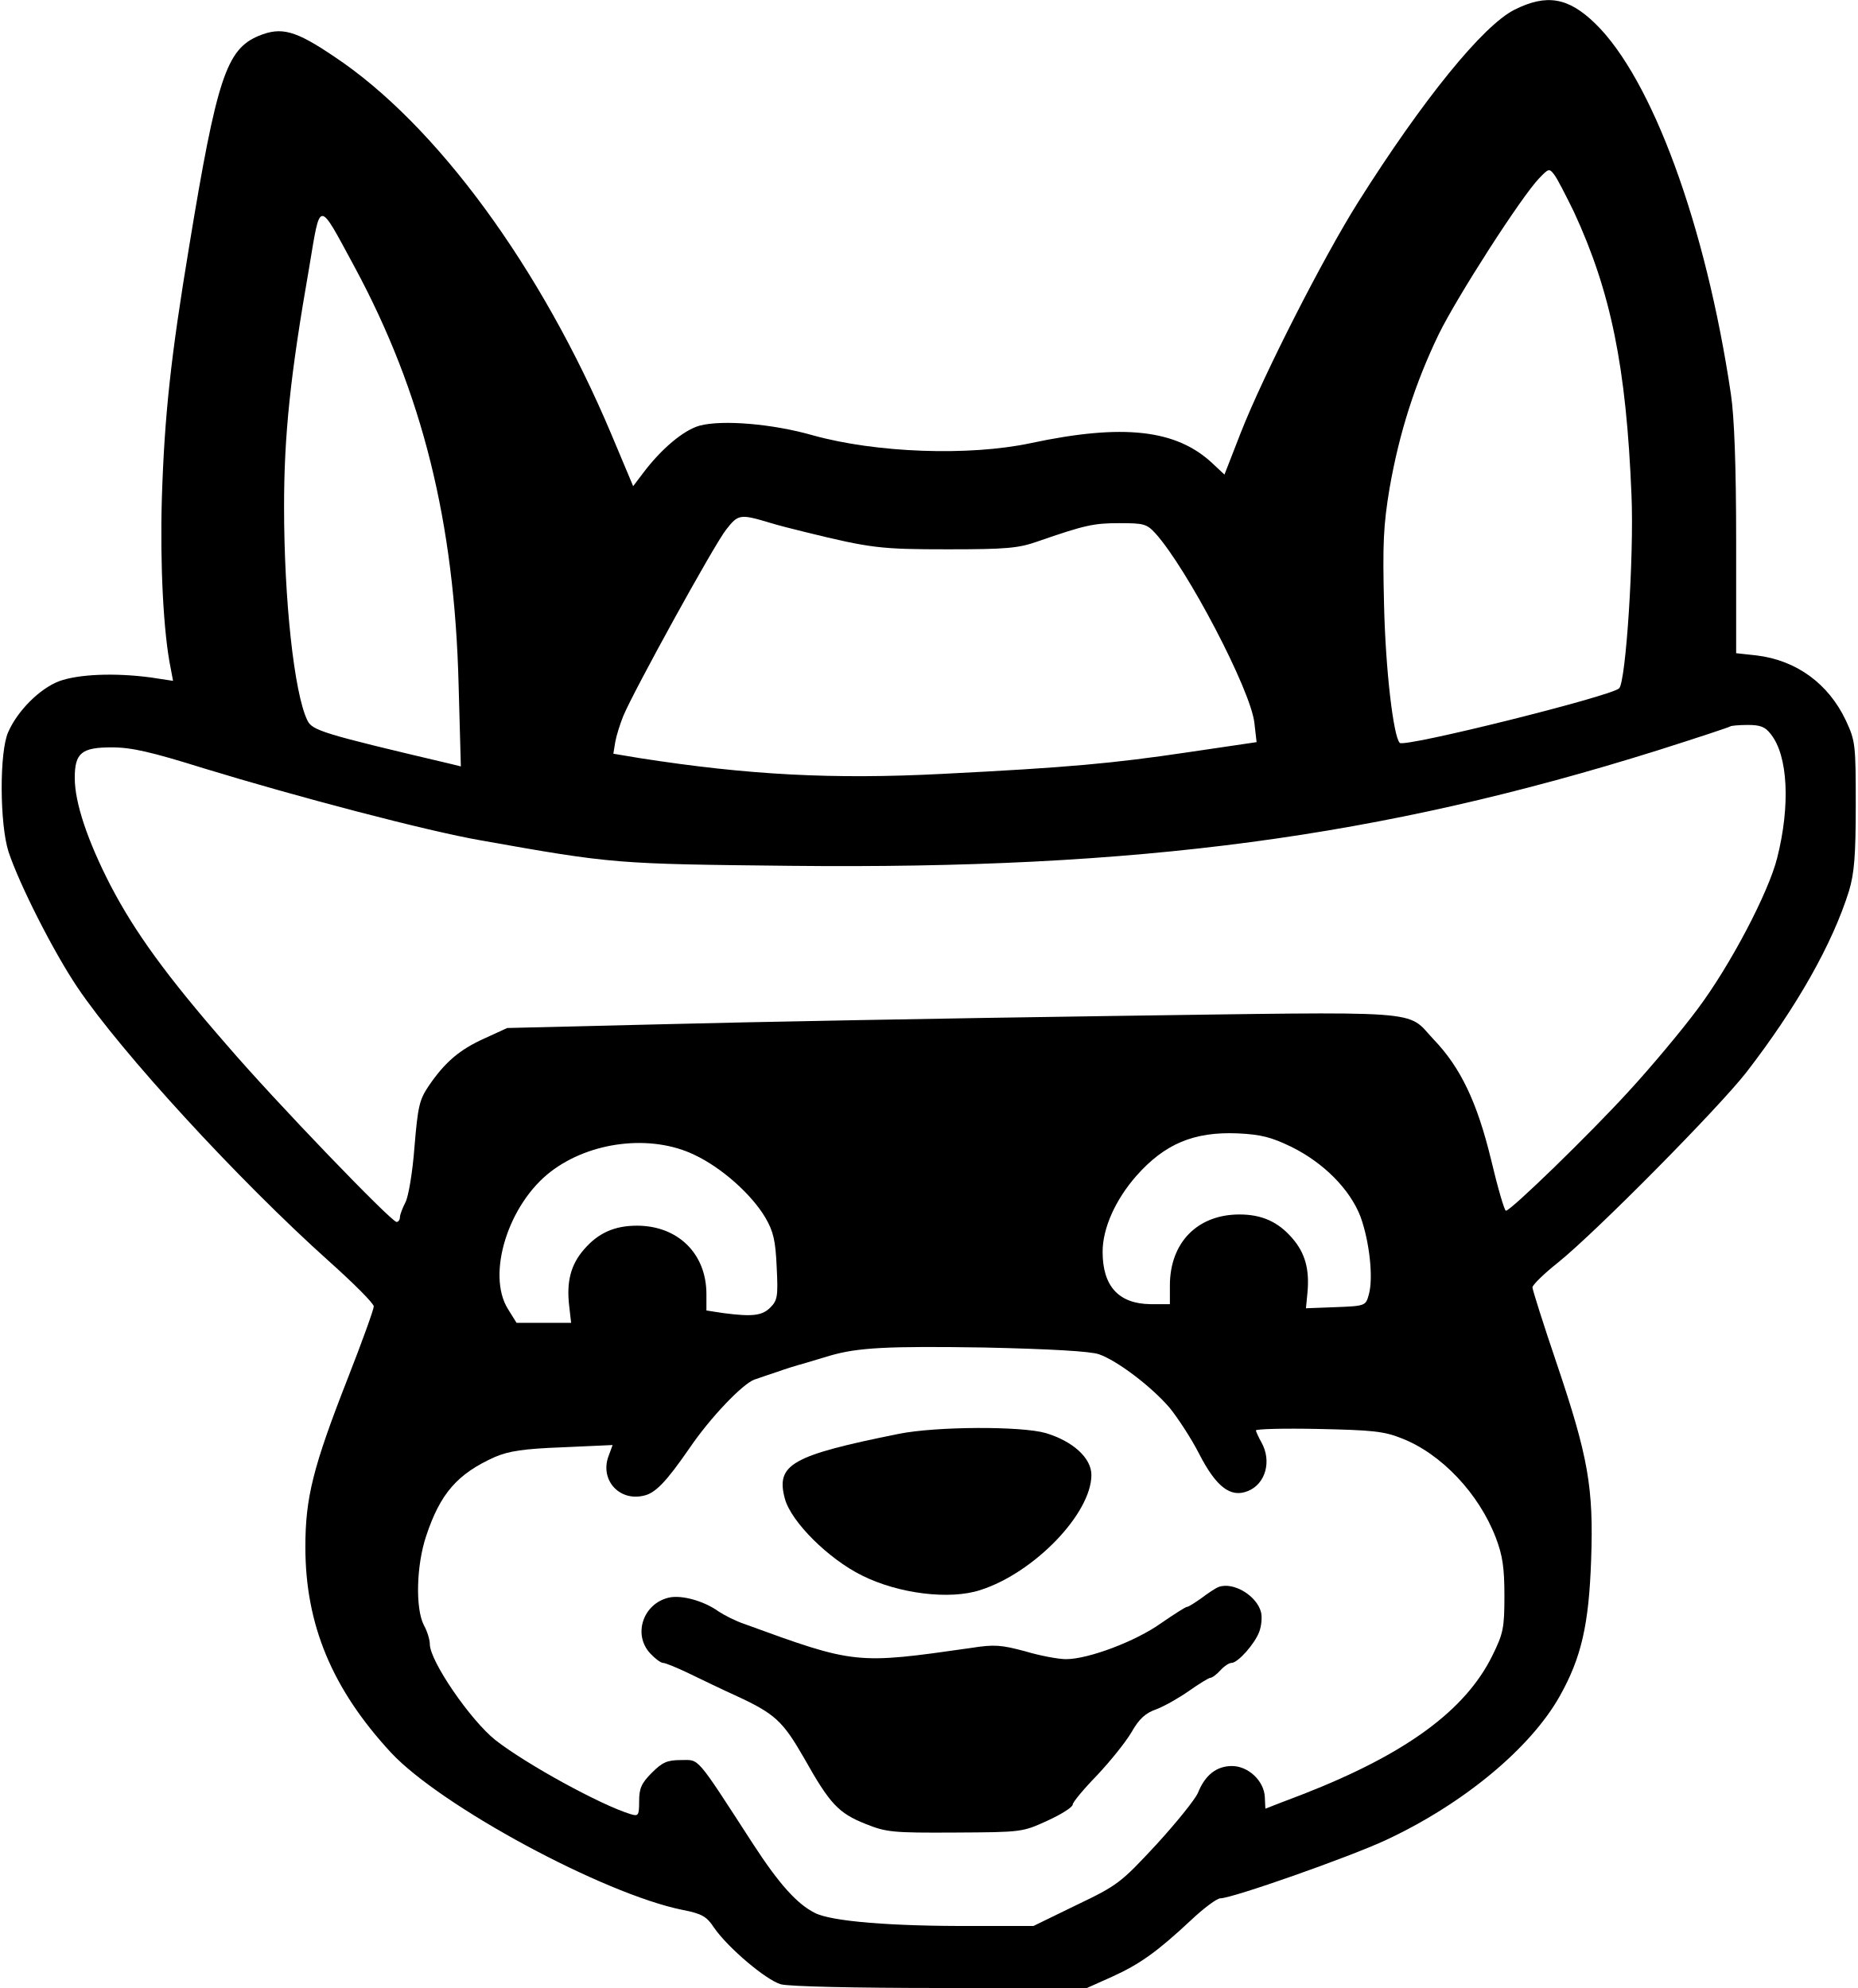
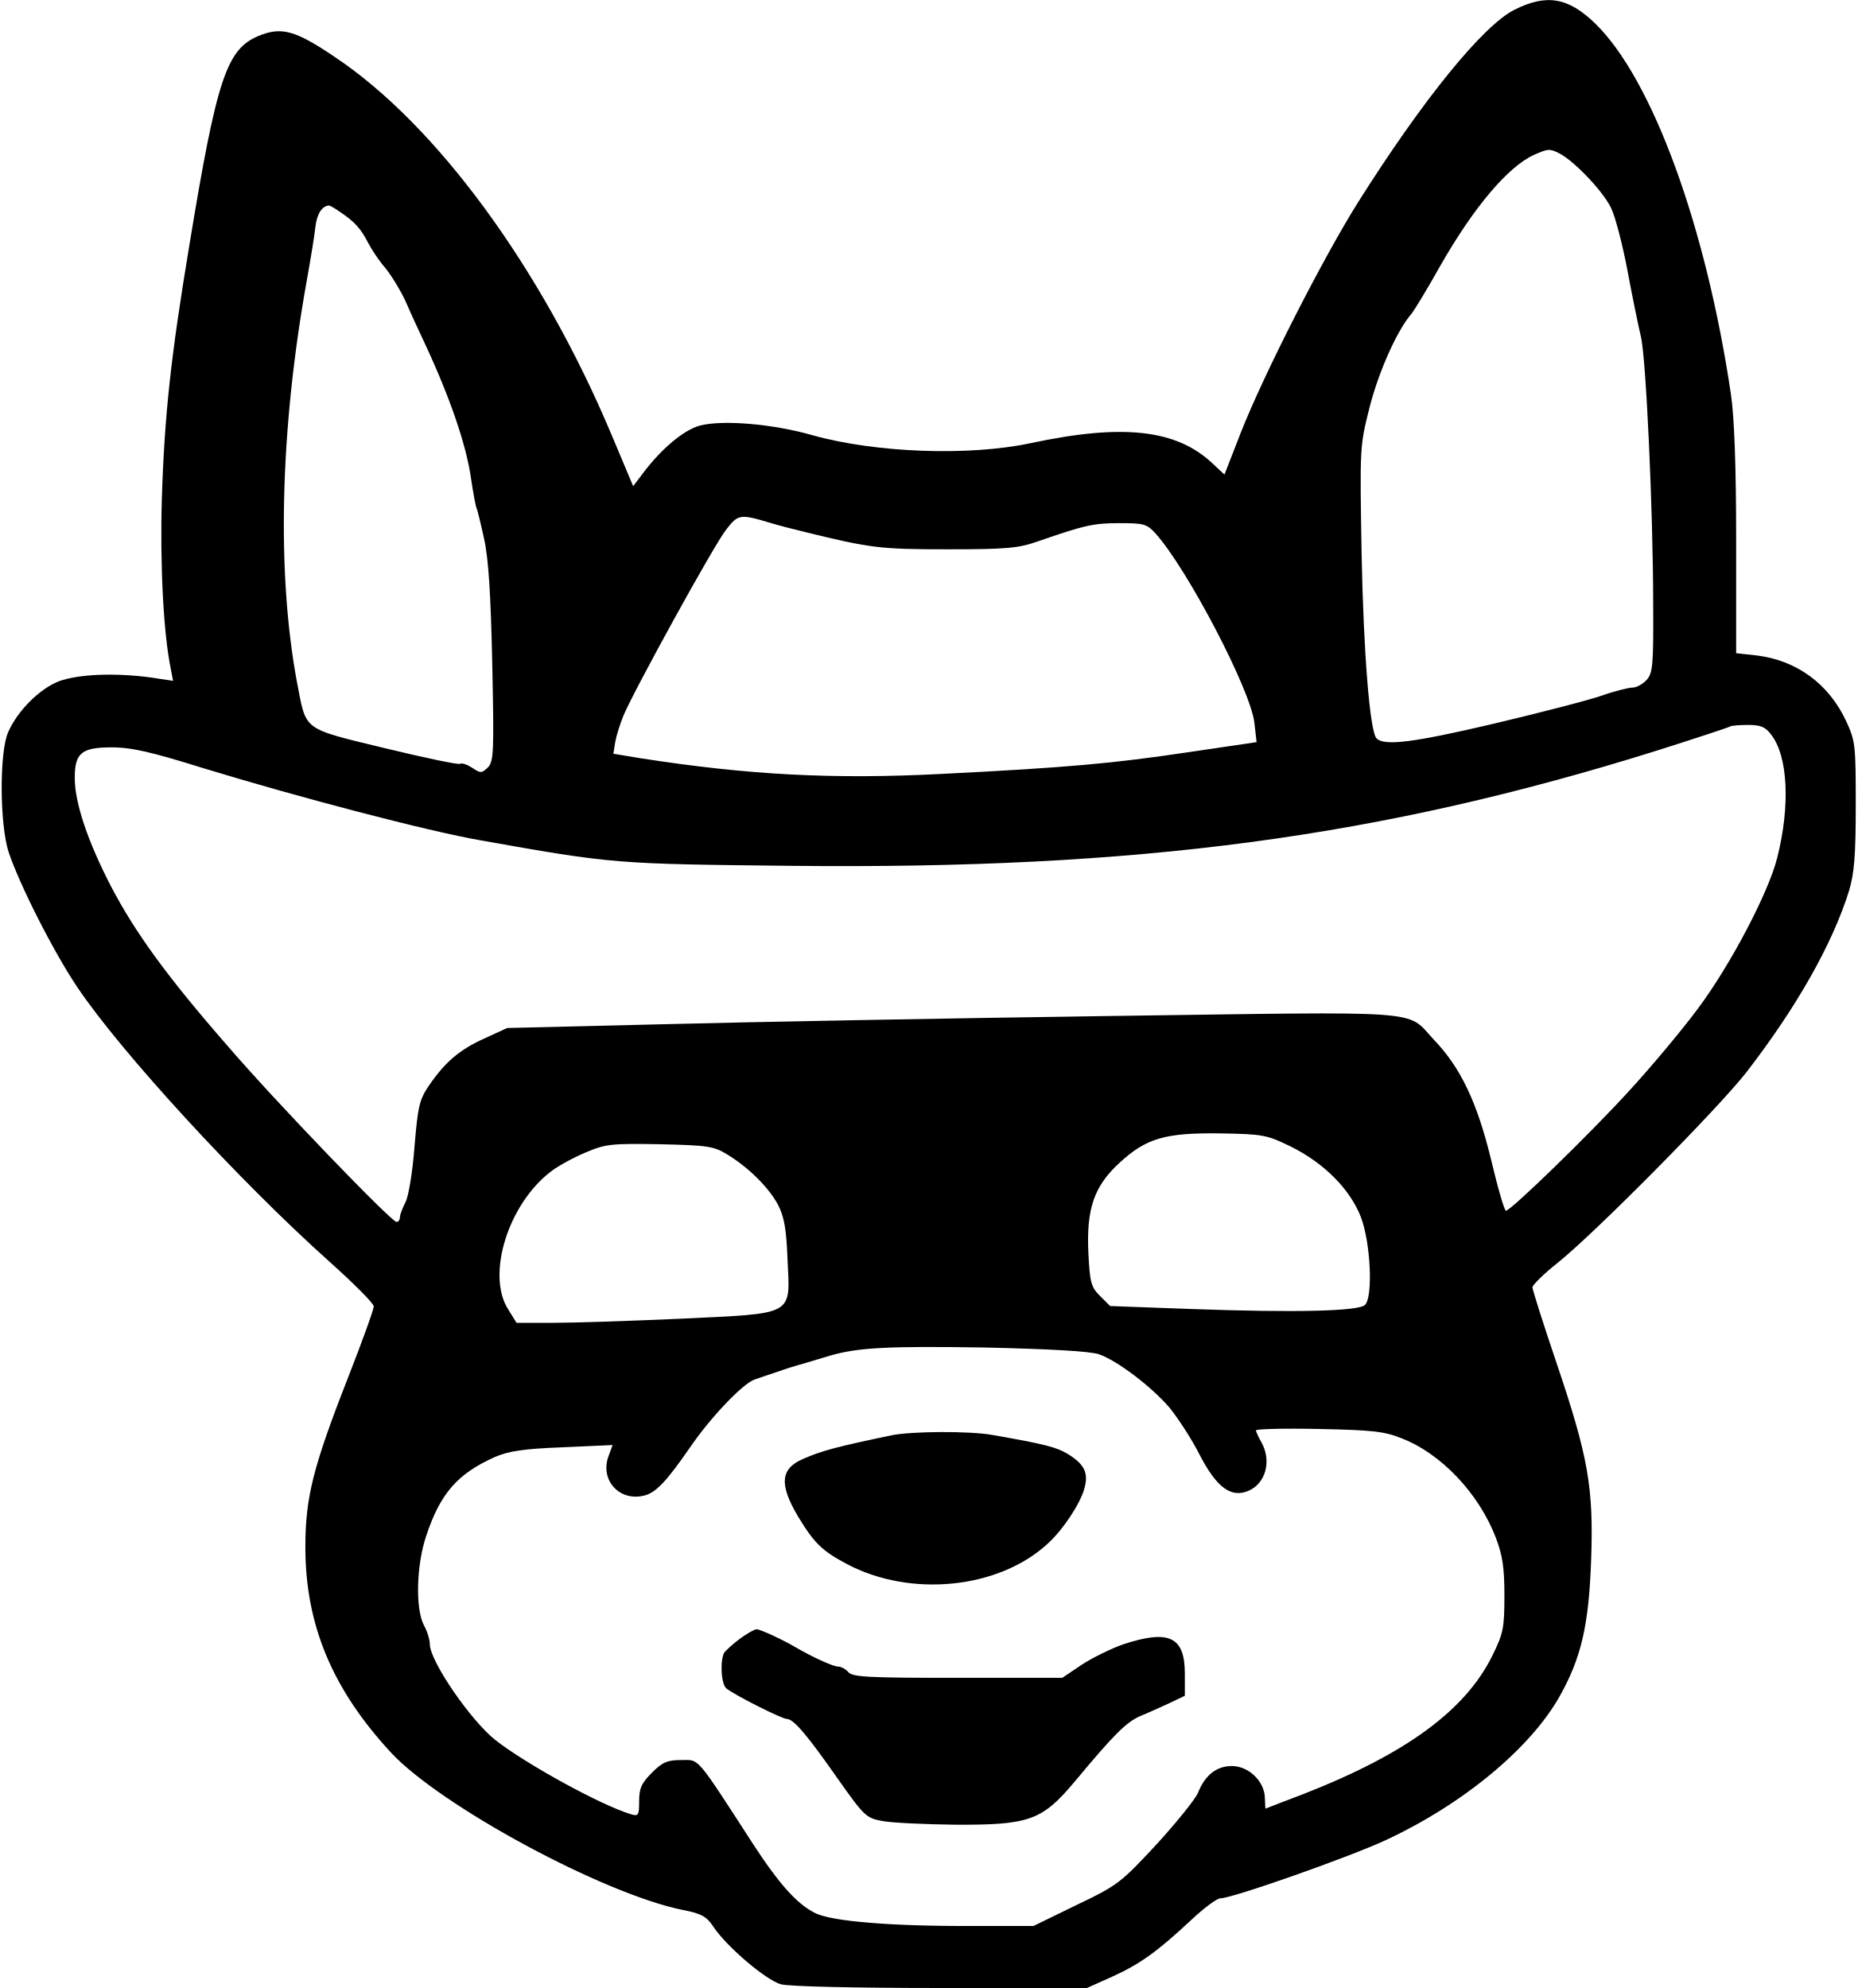
<svg xmlns="http://www.w3.org/2000/svg" version="1.0" width="497pt" height="532pt" viewBox="0 0 497 532" preserveAspectRatio="xMidYMid meet">
  <g transform="translate(0,532) scale(0.1,-0.1)" fill="#000000" stroke="none">
-     <path d="M4052 5294 c-84 -42 -245 -240 -419 -516 -93 -148 -252 -460 -313 -615 l-44 -113 -31 29 c-97 92 -240 108 -488 55 -165 -35 -413 -26 -582 21 -108 31 -242 42 -303 26 -43 -12 -103 -62 -153 -129 l-25 -33 -58 138 c-188 447 -469 830 -741 1011 -105 71 -142 81 -203 56 -86 -36 -112 -113 -186 -564 -49 -295 -66 -452 -73 -675 -5 -173 4 -359 24 -455 l6 -32 -59 9 c-97 13 -194 9 -246 -10 -52 -20 -111 -79 -136 -136 -24 -53 -23 -247 1 -321 29 -87 120 -267 184 -362 117 -174 431 -516 673 -733 66 -59 120 -113 120 -121 0 -8 -31 -94 -69 -191 -94 -240 -114 -321 -114 -453 0 -207 71 -379 229 -550 133 -143 568 -378 780 -421 52 -10 65 -18 84 -47 37 -54 140 -141 179 -152 21 -6 199 -10 428 -10 l391 0 67 30 c75 34 121 67 212 152 34 32 69 58 78 58 32 0 344 110 441 155 209 97 389 247 467 386 58 103 78 192 84 364 7 195 -8 277 -92 526 -36 106 -65 198 -65 204 0 6 30 36 68 66 102 82 429 413 504 509 136 176 231 345 275 486 14 47 18 94 18 229 0 162 -1 172 -26 226 -47 100 -133 162 -239 175 l-55 6 0 302 c0 200 -5 331 -14 391 -67 452 -211 844 -363 992 -72 70 -130 80 -216 37z m159 -541 c99 -214 140 -415 154 -758 7 -163 -15 -499 -33 -517 -21 -21 -575 -159 -587 -146 -17 17 -38 195 -42 368 -4 166 -2 213 15 315 26 148 68 279 131 410 50 102 221 368 269 418 25 26 27 27 40 10 8 -10 31 -55 53 -100z m-3262 -148 c181 -336 267 -681 278 -1118 l6 -218 -24 6 c-348 82 -374 90 -387 118 -35 73 -62 321 -62 571 0 193 17 353 67 639 31 185 23 185 122 2z m1111 -684 c19 -6 62 -17 95 -25 175 -43 201 -46 381 -46 157 0 189 3 240 21 127 44 150 49 219 49 65 0 73 -2 96 -27 85 -94 255 -419 265 -507 l6 -52 -183 -27 c-202 -30 -321 -41 -659 -58 -291 -15 -518 -3 -807 42 l-72 12 5 31 c3 17 13 49 22 71 28 67 243 458 275 498 32 41 37 42 117 18z m2678 -566 c46 -58 52 -191 17 -330 -23 -93 -126 -289 -213 -405 -43 -58 -126 -157 -184 -220 -105 -115 -316 -320 -329 -320 -4 0 -22 62 -40 138 -37 152 -81 245 -153 320 -76 81 -5 75 -875 63 -427 -6 -962 -16 -1190 -22 l-414 -10 -61 -28 c-67 -30 -106 -64 -149 -127 -25 -37 -29 -55 -38 -162 -5 -68 -16 -133 -24 -149 -8 -15 -15 -34 -15 -40 0 -7 -4 -13 -9 -13 -14 0 -325 323 -452 471 -165 189 -248 305 -312 427 -63 122 -97 224 -97 290 0 67 18 82 99 82 53 0 105 -12 246 -56 252 -77 598 -168 742 -193 354 -63 360 -63 828 -68 931 -10 1577 76 2320 309 104 33 192 62 194 64 2 2 24 4 47 4 34 0 47 -5 62 -25z m-1283 -1104 c87 -43 157 -114 185 -187 24 -66 35 -165 22 -209 -8 -29 -9 -30 -88 -33 l-80 -3 4 41 c6 63 -6 107 -41 147 -38 44 -82 63 -141 63 -112 0 -186 -75 -186 -190 l0 -50 -52 0 c-85 1 -128 48 -128 140 0 63 34 139 90 203 76 86 154 119 272 114 62 -3 89 -10 143 -36z m-1598 -21 c73 -34 154 -106 191 -169 21 -36 27 -61 30 -132 4 -78 2 -89 -17 -108 -22 -22 -48 -25 -125 -15 l-46 7 0 44 c0 108 -76 183 -186 183 -59 0 -103 -19 -141 -63 -36 -41 -48 -87 -40 -153 l5 -44 -73 0 -73 0 -23 37 c-58 93 1 281 115 368 106 81 268 100 383 45z m1083 -534 c49 -17 140 -86 189 -143 22 -27 58 -82 79 -123 46 -90 85 -119 131 -100 47 19 64 80 36 130 -8 14 -14 28 -15 32 0 4 75 6 168 4 142 -3 175 -6 222 -25 106 -41 207 -148 252 -266 18 -47 23 -80 23 -155 0 -87 -3 -101 -32 -160 -72 -147 -232 -264 -506 -371 -56 -21 -101 -39 -101 -39 -1 0 -1 14 -2 31 -2 43 -44 83 -88 83 -41 0 -72 -24 -91 -72 -8 -18 -58 -80 -112 -139 -94 -101 -102 -108 -213 -161 l-115 -56 -160 0 c-218 -1 -381 12 -425 35 -48 24 -96 78 -165 184 -156 241 -143 225 -193 225 -37 0 -50 -6 -78 -34 -28 -28 -34 -42 -34 -76 0 -38 -2 -41 -22 -35 -80 24 -280 134 -362 198 -67 53 -176 212 -176 257 0 12 -7 35 -16 51 -23 45 -20 160 6 238 38 115 84 167 184 212 38 16 76 22 182 26 l133 6 -11 -30 c-23 -62 27 -120 92 -106 33 6 62 37 125 128 55 81 141 171 173 183 15 5 43 15 62 21 19 7 51 17 70 22 19 6 51 15 70 21 75 22 155 26 414 22 177 -4 282 -10 306 -18z" />
-     <path d="M2405 1483 c-288 -58 -330 -82 -305 -174 17 -62 117 -161 206 -205 98 -49 235 -66 317 -39 144 46 297 205 297 308 0 45 -49 90 -122 112 -66 19 -293 18 -393 -2z" />
-     <path d="M3260 1073 c-8 -3 -29 -17 -46 -30 -17 -12 -34 -23 -38 -23 -4 0 -35 -20 -70 -44 -67 -48 -194 -96 -254 -96 -20 0 -69 9 -109 21 -64 17 -82 19 -145 9 -308 -44 -310 -44 -606 64 -24 8 -55 24 -70 34 -39 28 -98 44 -131 37 -70 -15 -99 -99 -51 -150 13 -14 28 -25 34 -25 6 0 38 -13 71 -29 33 -16 87 -42 120 -57 109 -50 129 -69 187 -170 68 -121 91 -146 164 -175 55 -22 71 -24 239 -23 180 1 180 1 248 32 37 17 67 36 67 43 0 6 29 41 64 77 35 37 77 89 93 116 21 37 38 52 67 62 21 8 60 30 87 49 27 19 53 35 57 35 5 0 17 9 27 20 10 11 23 20 30 20 17 0 62 51 74 83 6 16 8 39 5 52 -11 45 -75 83 -114 68z" />
+     <path d="M4052 5294 c-84 -42 -245 -240 -419 -516 -93 -148 -252 -460 -313 -615 l-44 -113 -31 29 c-97 92 -240 108 -488 55 -165 -35 -413 -26 -582 21 -108 31 -242 42 -303 26 -43 -12 -103 -62 -153 -129 l-25 -33 -58 138 c-188 447 -469 830 -741 1011 -105 71 -142 81 -203 56 -86 -36 -112 -113 -186 -564 -49 -295 -66 -452 -73 -675 -5 -173 4 -359 24 -455 l6 -32 -59 9 c-97 13 -194 9 -246 -10 -52 -20 -111 -79 -136 -136 -24 -53 -23 -247 1 -321 29 -87 120 -267 184 -362 117 -174 431 -516 673 -733 66 -59 120 -113 120 -121 0 -8 -31 -94 -69 -191 -94 -240 -114 -321 -114 -453 0 -207 71 -379 229 -550 133 -143 568 -378 780 -421 52 -10 65 -18 84 -47 37 -54 140 -141 179 -152 21 -6 199 -10 428 -10 l391 0 67 30 c75 34 121 67 212 152 34 32 69 58 78 58 32 0 344 110 441 155 209 97 389 247 467 386 58 103 78 192 84 364 7 195 -8 277 -92 526 -36 106 -65 198 -65 204 0 6 30 36 68 66 102 82 429 413 504 509 136 176 231 345 275 486 14 47 18 94 18 229 0 162 -1 172 -26 226 -47 100 -133 162 -239 175 l-55 6 0 302 c0 200 -5 331 -14 391 -67 452 -211 844 -363 992 -72 70 -130 80 -216 37z m121 -385 c40 -21 118 -103 138 -147 11 -23 31 -100 44 -170 13 -70 29 -147 35 -172 14 -56 33 -472 33 -717 1 -163 -1 -185 -18 -203 -10 -11 -27 -20 -37 -20 -10 0 -47 -9 -81 -21 -34 -12 -165 -46 -292 -76 -213 -50 -291 -60 -312 -39 -18 17 -35 231 -40 491 -5 289 -5 291 21 394 24 95 74 208 113 252 7 9 42 66 76 127 89 156 181 266 252 298 37 16 41 17 68 3z m-3262 -157 c37 -25 54 -43 74 -82 10 -19 30 -49 45 -66 15 -18 40 -58 55 -90 14 -33 38 -84 52 -114 67 -144 110 -269 123 -359 6 -41 13 -77 15 -81 2 -3 11 -40 20 -81 12 -53 18 -149 22 -335 5 -237 4 -262 -12 -278 -16 -15 -19 -16 -41 -1 -14 9 -28 14 -33 11 -4 -3 -95 16 -202 42 -222 54 -209 45 -234 174 -55 293 -46 675 25 1073 11 61 22 128 24 149 4 34 18 55 36 56 3 0 17 -8 31 -18z m1149 -831 c19 -6 62 -17 95 -25 175 -43 201 -46 381 -46 157 0 189 3 240 21 127 44 150 49 219 49 65 0 73 -2 96 -27 85 -94 255 -419 265 -507 l6 -52 -183 -27 c-202 -30 -321 -41 -659 -58 -291 -15 -518 -3 -807 42 l-72 12 5 31 c3 17 13 49 22 71 28 67 243 458 275 498 32 41 37 42 117 18z m2678 -566 c46 -58 52 -191 17 -330 -23 -93 -126 -289 -213 -405 -43 -58 -126 -157 -184 -220 -105 -115 -316 -320 -329 -320 -4 0 -22 62 -40 138 -37 152 -81 245 -153 320 -76 81 -5 75 -875 63 -427 -6 -962 -16 -1190 -22 l-414 -10 -61 -28 c-67 -30 -106 -64 -149 -127 -25 -37 -29 -55 -38 -162 -5 -68 -16 -133 -24 -149 -8 -15 -15 -34 -15 -40 0 -7 -4 -13 -9 -13 -14 0 -325 323 -452 471 -165 189 -248 305 -312 427 -63 122 -97 224 -97 290 0 67 18 82 99 82 53 0 105 -12 246 -56 252 -77 598 -168 742 -193 354 -63 360 -63 828 -68 931 -10 1577 76 2320 309 104 33 192 62 194 64 2 2 24 4 47 4 34 0 47 -5 62 -25z m-1285 -1103 c89 -44 159 -114 188 -189 26 -68 33 -213 11 -235 -17 -17 -186 -21 -464 -11 l-218 8 -27 27 c-24 24 -27 36 -31 113 -6 120 15 181 84 244 71 65 121 80 269 78 115 -2 124 -4 188 -35z m-1508 -21 c58 -35 113 -90 137 -136 16 -31 22 -65 25 -145 7 -153 22 -144 -287 -159 -135 -6 -289 -11 -342 -11 l-96 0 -23 37 c-58 93 1 281 115 368 19 15 62 38 93 51 54 23 69 24 198 22 127 -3 144 -5 180 -27z m995 -535 c49 -17 140 -86 189 -143 22 -27 58 -82 79 -123 46 -90 85 -119 131 -100 47 19 64 80 36 130 -8 14 -14 28 -15 32 0 4 75 6 168 4 142 -3 175 -6 222 -25 106 -41 207 -148 252 -266 18 -47 23 -80 23 -155 0 -87 -3 -101 -32 -160 -72 -147 -232 -264 -506 -371 -56 -21 -101 -39 -101 -39 -1 0 -1 14 -2 31 -2 43 -44 83 -88 83 -41 0 -72 -24 -91 -72 -8 -18 -58 -80 -112 -139 -94 -101 -102 -108 -213 -161 l-115 -56 -160 0 c-218 -1 -381 12 -425 35 -48 24 -96 78 -165 184 -156 241 -143 225 -193 225 -37 0 -50 -6 -78 -34 -28 -28 -34 -42 -34 -76 0 -38 -2 -41 -22 -35 -80 24 -280 134 -362 198 -67 53 -176 212 -176 257 0 12 -7 35 -16 51 -23 45 -20 160 6 238 38 115 84 167 184 212 38 16 76 22 182 26 l133 6 -11 -30 c-23 -62 27 -120 92 -106 33 6 62 37 125 128 55 81 141 171 173 183 15 5 43 15 62 21 19 7 51 17 70 22 19 6 51 15 70 21 75 22 155 26 414 22 177 -4 282 -10 306 -18z" />
+     <path d="M2385 1479 c-144 -30 -186 -41 -236 -63 -61 -26 -65 -68 -14 -154 43 -71 64 -92 130 -127 171 -91 407 -67 538 54 41 37 87 107 98 147 12 42 1 65 -44 93 -30 18 -59 26 -202 51 -62 11 -216 10 -270 -1z" />
+     <path d="M1980 935 c-19 -14 -37 -31 -42 -37 -12 -20 -9 -84 5 -96 20 -17 149 -82 162 -82 18 0 53 -41 135 -158 72 -102 77 -107 120 -115 25 -5 113 -9 195 -10 198 -1 233 11 320 115 105 126 137 158 174 175 20 8 55 24 79 35 l42 20 0 59 c0 99 -42 119 -164 79 -32 -11 -83 -36 -112 -55 l-52 -35 -280 0 c-236 0 -281 2 -292 15 -7 8 -19 15 -27 15 -14 0 -70 26 -113 51 -32 19 -95 49 -106 49 -5 0 -25 -11 -44 -25z" />
  </g>
</svg>
